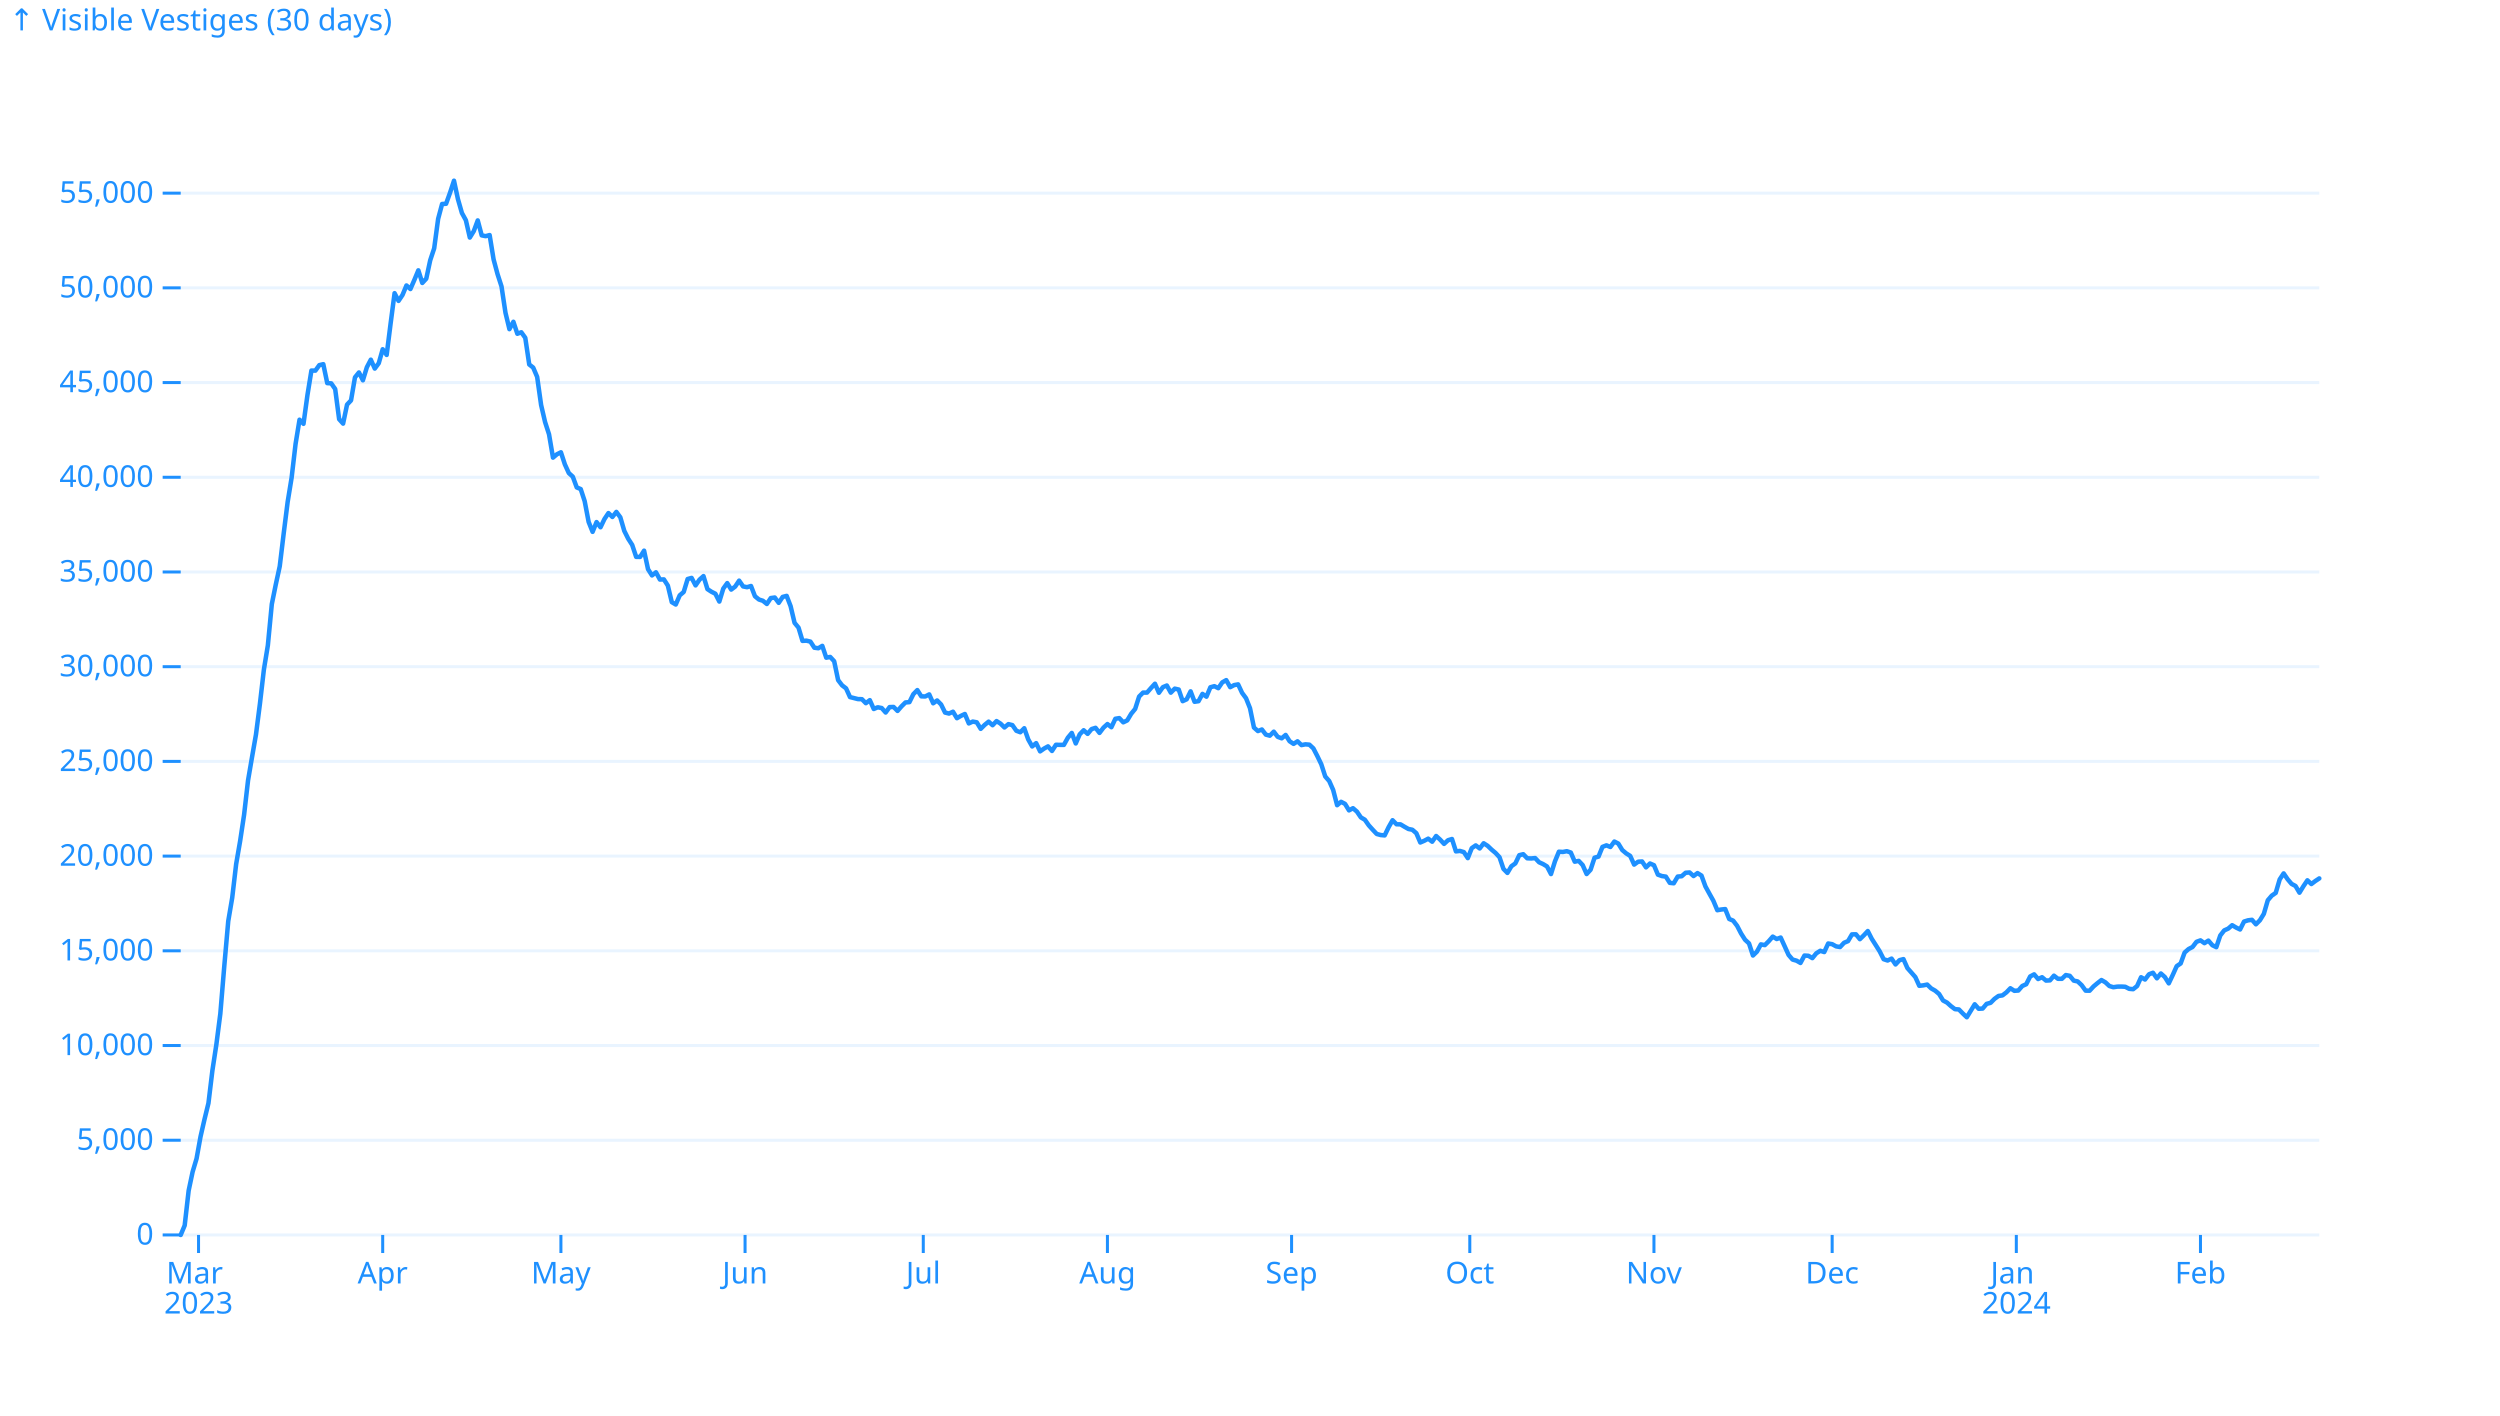
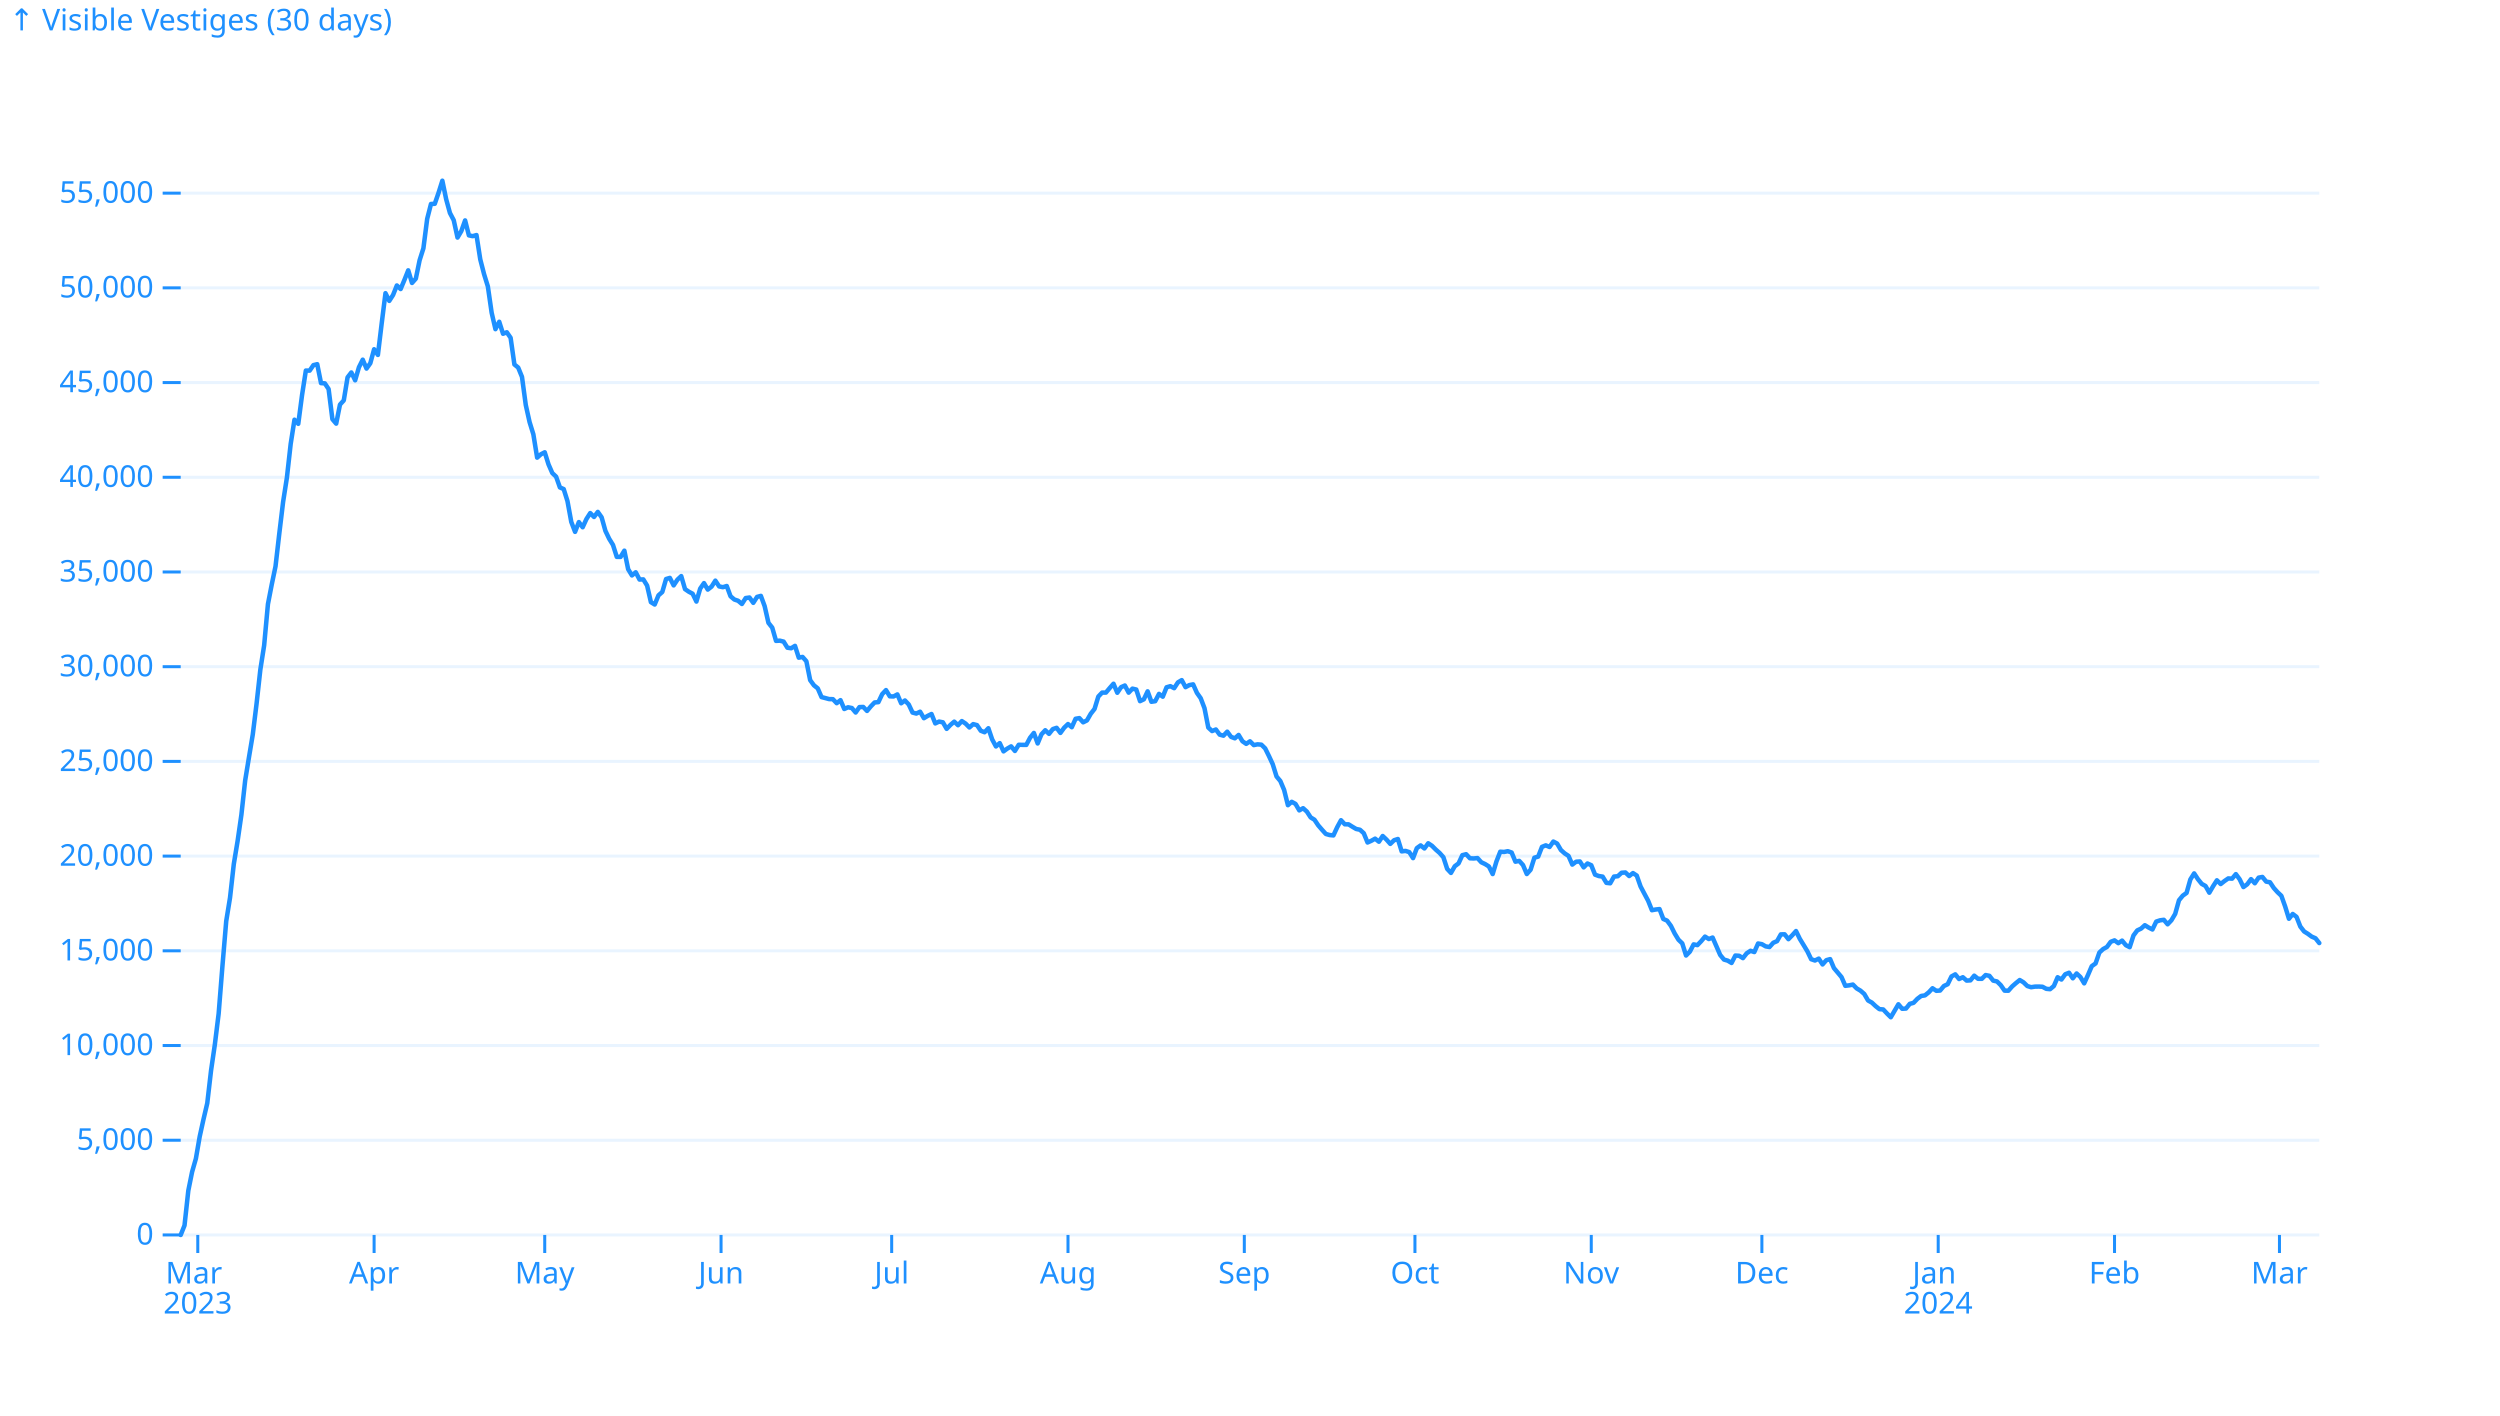
<svg xmlns="http://www.w3.org/2000/svg" class="plot-d6a7b5" fill="currentColor" font-family="system-ui, sans-serif" font-size="10" text-anchor="middle" width="830" height="470" viewBox="0 0 830 470" color="#1e90ff">
  <style>:where(.plot-d6a7b5){--plot-background: white;display:block;height:intrinsic;max-width:100%}:where(.plot-d6a7b5 text),:where(.plot-d6a7b5 tspan){white-space:pre}</style>
  <g aria-label="y-grid" stroke="currentColor" stroke-opacity=".1">
    <line x1="60" x2="770" y1="410" y2="410" />
    <line x1="60" x2="770" y1="378.557" y2="378.557" />
    <line x1="60" x2="770" y1="347.114" y2="347.114" />
    <line x1="60" x2="770" y1="315.671" y2="315.671" />
    <line x1="60" x2="770" y1="284.227" y2="284.227" />
    <line x1="60" x2="770" y1="252.784" y2="252.784" />
    <line x1="60" x2="770" y1="221.341" y2="221.341" />
    <line x1="60" x2="770" y1="189.898" y2="189.898" />
    <line x1="60" x2="770" y1="158.455" y2="158.455" />
    <line x1="60" x2="770" y1="127.012" y2="127.012" />
    <line x1="60" x2="770" y1="95.568" y2="95.568" />
    <line x1="60" x2="770" y1="64.125" y2="64.125" />
  </g>
  <g aria-label="y-axis tick" fill="none" stroke="currentColor">
    <path transform="translate(60,410)" d="M0,0L-6,0" />
    <path transform="translate(60,378.5568)" d="M0,0L-6,0" />
    <path transform="translate(60,347.1137)" d="M0,0L-6,0" />
    <path transform="translate(60,315.6705)" d="M0,0L-6,0" />
    <path transform="translate(60,284.2274)" d="M0,0L-6,0" />
    <path transform="translate(60,252.7842)" d="M0,0L-6,0" />
    <path transform="translate(60,221.3411)" d="M0,0L-6,0" />
    <path transform="translate(60,189.8979)" d="M0,0L-6,0" />
    <path transform="translate(60,158.4548)" d="M0,0L-6,0" />
    <path transform="translate(60,127.0116)" d="M0,0L-6,0" />
    <path transform="translate(60,95.56849)" d="M0,0L-6,0" />
    <path transform="translate(60,64.12534)" d="M0,0L-6,0" />
  </g>
  <g aria-label="y-axis tick label" text-anchor="end" font-variant="tabular-nums">
    <text y=".32em" transform="translate(-9,0) translate(60,410)">0</text>
    <text y=".32em" transform="translate(-9,0) translate(60,378.5568)">5,000</text>
    <text y=".32em" transform="translate(-9,0) translate(60,347.1137)">10,000</text>
    <text y=".32em" transform="translate(-9,0) translate(60,315.6705)">15,000</text>
    <text y=".32em" transform="translate(-9,0) translate(60,284.2274)">20,000</text>
    <text y=".32em" transform="translate(-9,0) translate(60,252.7842)">25,000</text>
    <text y=".32em" transform="translate(-9,0) translate(60,221.3411)">30,000</text>
    <text y=".32em" transform="translate(-9,0) translate(60,189.8979)">35,000</text>
    <text y=".32em" transform="translate(-9,0) translate(60,158.4548)">40,000</text>
    <text y=".32em" transform="translate(-9,0) translate(60,127.0116)">45,000</text>
    <text y=".32em" transform="translate(-9,0) translate(60,95.56849)">50,000</text>
    <text y=".32em" transform="translate(-9,0) translate(60,64.12534)">55,000</text>
  </g>
  <g aria-label="y-axis label" text-anchor="start">
    <text y=".71em" transform="translate(-57,-57) translate(60,60)">↑ Visible Vestiges (30 days)</text>
  </g>
  <g aria-label="x-axis tick" fill="none" stroke="currentColor">
-     <path transform="translate(65.91667,410)" d="M0,0L0,6" />
-     <path transform="translate(127.0556,410)" d="M0,0L0,6" />
-     <path transform="translate(186.2222,410)" d="M0,0L0,6" />
-     <path transform="translate(247.3611,410)" d="M0,0L0,6" />
-     <path transform="translate(306.5278,410)" d="M0,0L0,6" />
-     <path transform="translate(367.6667,410)" d="M0,0L0,6" />
-     <path transform="translate(428.8056,410)" d="M0,0L0,6" />
-     <path transform="translate(487.9722,410)" d="M0,0L0,6" />
-     <path transform="translate(549.1111,410)" d="M0,0L0,6" />
-     <path transform="translate(608.2778,410)" d="M0,0L0,6" />
-     <path transform="translate(669.4167,410)" d="M0,0L0,6" />
-     <path transform="translate(730.5556,410)" d="M0,0L0,6" />
+     <path transform="translate(65.66489,410)" d="M0,0L0,6" />
+     <path transform="translate(124.2021,410)" d="M0,0L0,6" />
+     <path transform="translate(180.8511,410)" d="M0,0L0,6" />
+     <path transform="translate(239.3883,410)" d="M0,0L0,6" />
+     <path transform="translate(296.0372,410)" d="M0,0L0,6" />
+     <path transform="translate(354.5745,410)" d="M0,0L0,6" />
+     <path transform="translate(413.1117,410)" d="M0,0L0,6" />
+     <path transform="translate(469.7606,410)" d="M0,0L0,6" />
+     <path transform="translate(528.2979,410)" d="M0,0L0,6" />
+     <path transform="translate(584.9468,410)" d="M0,0L0,6" />
+     <path transform="translate(643.484,410)" d="M0,0L0,6" />
+     <path transform="translate(702.0213,410)" d="M0,0L0,6" />
+     <path transform="translate(756.7819,410)" d="M0,0L0,6" />
  </g>
  <g aria-label="x-axis tick label" font-variant="tabular-nums">
-     <text transform="translate(0,9) translate(65.91667,410)">
+     <text transform="translate(0,9) translate(65.66489,410)">
      <tspan x="0" y=".71em">Mar</tspan>
      <tspan x="0" dy="1em">2023</tspan>
    </text>
-     <text y=".71em" transform="translate(0,9) translate(127.0556,410)">Apr</text>
-     <text y=".71em" transform="translate(0,9) translate(186.2222,410)">May</text>
-     <text y=".71em" transform="translate(0,9) translate(247.3611,410)">Jun</text>
-     <text y=".71em" transform="translate(0,9) translate(306.5278,410)">Jul</text>
-     <text y=".71em" transform="translate(0,9) translate(367.6667,410)">Aug</text>
-     <text y=".71em" transform="translate(0,9) translate(428.8056,410)">Sep</text>
-     <text y=".71em" transform="translate(0,9) translate(487.9722,410)">Oct</text>
-     <text y=".71em" transform="translate(0,9) translate(549.1111,410)">Nov</text>
-     <text y=".71em" transform="translate(0,9) translate(608.2778,410)">Dec</text>
-     <text transform="translate(0,9) translate(669.4167,410)">
+     <text y=".71em" transform="translate(0,9) translate(124.2021,410)">Apr</text>
+     <text y=".71em" transform="translate(0,9) translate(180.8511,410)">May</text>
+     <text y=".71em" transform="translate(0,9) translate(239.3883,410)">Jun</text>
+     <text y=".71em" transform="translate(0,9) translate(296.0372,410)">Jul</text>
+     <text y=".71em" transform="translate(0,9) translate(354.5745,410)">Aug</text>
+     <text y=".71em" transform="translate(0,9) translate(413.1117,410)">Sep</text>
+     <text y=".71em" transform="translate(0,9) translate(469.7606,410)">Oct</text>
+     <text y=".71em" transform="translate(0,9) translate(528.2979,410)">Nov</text>
+     <text y=".71em" transform="translate(0,9) translate(584.9468,410)">Dec</text>
+     <text transform="translate(0,9) translate(643.484,410)">
      <tspan x="0" y=".71em">Jan</tspan>
      <tspan x="0" dy="1em">2024</tspan>
    </text>
-     <text y=".71em" transform="translate(0,9) translate(730.5556,410)">Feb</text>
+     <text y=".71em" transform="translate(0,9) translate(702.0213,410)">Feb</text>
+     <text y=".71em" transform="translate(0,9) translate(756.7819,410)">Mar</text>
  </g>
  <g aria-label="line" fill="none" stroke="currentColor" stroke-width="1.5" stroke-linejoin="round" stroke-linecap="round">
-     <path d="M60,410L61.315,406.843L62.63,395.297L63.944,389.071L65.259,384.657L66.574,377.375L67.889,371.639L69.204,366.263L70.519,355.383L71.833,346.774L73.148,336.555L74.463,320.727L75.778,305.804L77.093,298.056L78.407,286.843L79.722,279.228L81.037,270.499L82.352,259.085L83.667,251.401L84.981,243.867L86.296,233.642L87.611,222.303L88.926,214.273L90.241,200.57L91.556,194.08L92.87,188.024L94.185,177.101L95.5,166.643L96.815,158.593L98.13,147.374L99.444,139.344L100.759,140.702L102.074,131.137L103.389,123.025L104.704,123.05L106.019,121.226L107.333,120.912L108.648,127.194L109.963,127.276L111.278,129.156L112.593,139.168L113.907,140.639L115.222,134.325L116.537,132.936L117.852,125.282L119.167,123.66L120.481,126.257L121.796,121.93L123.111,119.415L124.426,122.364L125.741,120.597L127.056,115.956L128.37,117.837L129.685,107.379L131,97.342L132.315,99.895L133.63,97.933L134.944,94.776L136.259,95.952L137.574,92.921L138.889,89.752L140.204,93.94L141.519,92.519L142.833,86.406L144.148,82.45L145.463,72.653L146.778,67.722L148.093,67.653L149.407,64L150.722,60L152.037,66.113L153.352,70.716L154.667,73.112L155.981,78.866L157.296,76.734L158.611,73.181L159.926,78.143L161.241,78.407L162.556,78.042L163.87,86.123L165.185,91.016L166.5,95.097L167.815,103.825L169.13,109.278L170.444,106.831L171.759,110.806L173.074,110.315L174.389,112.145L175.704,121L177.019,122.037L178.333,125.125L179.648,134.464L180.963,140.117L182.278,144.192L183.593,151.933L184.907,150.82L186.222,150.16L187.537,154.179L188.852,157.065L190.167,158.254L191.481,161.825L192.796,162.373L194.111,166.385L195.426,173.277L196.741,176.572L198.056,173.334L199.37,175.05L200.685,172.315L202,170.347L203.315,171.629L204.63,169.957L205.944,171.736L207.259,176.245L208.574,178.874L209.889,180.918L211.204,184.88L212.519,184.898L213.833,182.823L215.148,188.98L216.463,191.036L217.778,190.005L219.093,192.407L220.407,192.363L221.722,194.413L223.037,199.916L224.352,200.696L225.667,197.652L226.981,196.545L228.296,192.237L229.611,191.866L230.926,194.35L232.241,192.445L233.556,191.269L234.87,195.589L236.185,196.451L237.5,197.117L238.815,199.714L240.13,195.413L241.444,193.596L242.759,195.74L244.074,194.753L245.389,192.778L246.704,194.69L248.019,194.948L249.333,194.558L250.648,197.96L251.963,199.035L253.278,199.457L254.593,200.519L255.907,198.557L257.222,198.381L258.537,200.142L259.852,198.174L261.167,197.834L262.481,201.249L263.796,206.789L265.111,208.374L266.426,212.77L267.741,212.701L269.056,213.015L270.37,215.04L271.685,215.216L273,214.43L274.315,218.348L275.63,218.109L276.944,219.53L278.259,225.806L279.574,227.529L280.889,228.535L282.204,231.434L283.519,231.761L284.833,232.101L286.148,232.126L287.463,233.453L288.778,232.459L290.093,235.384L291.407,234.818L292.722,235.069L294.037,236.547L295.352,234.755L296.667,234.711L297.981,236.025L299.296,234.516L300.611,233.214L301.926,233.107L303.241,230.453L304.556,229.114L305.87,231.177L307.185,231.227L308.5,230.541L309.815,233.484L311.13,232.56L312.444,233.893L313.759,236.572L315.074,236.899L316.389,236.295L317.704,238.44L319.019,237.673L320.333,237.05L321.648,240.169L322.963,239.566L324.278,239.805L325.593,241.974L326.907,240.666L328.222,239.591L329.537,240.767L330.852,239.402L332.167,240.238L333.481,241.515L334.796,240.408L336.111,240.742L337.426,242.609L338.741,243.1L340.056,241.779L341.37,245.483L342.685,247.816L344,246.722L345.315,249.451L346.63,248.527L347.944,247.797L349.259,249.313L350.574,247.275L351.889,247.288L353.204,247.307L354.519,244.93L355.833,243.345L357.148,246.823L358.463,243.798L359.778,242.446L361.093,243.641L362.407,242.056L363.722,241.641L365.037,243.32L366.352,241.59L367.667,240.389L368.981,241.433L370.296,238.635L371.611,238.415L372.926,239.805L374.241,239.176L375.556,236.975L376.87,235.365L378.185,231.258L379.5,229.938L380.815,229.938L382.13,228.435L383.444,227.001L384.759,229.994L386.074,228.139L387.389,227.592L388.704,229.957L390.019,228.63L391.333,228.925L392.648,232.78L393.963,232.176L395.278,229.529L396.593,232.988L397.907,232.793L399.222,230.378L400.537,231.296L401.852,228.177L403.167,227.812L404.481,228.472L405.796,226.542L407.111,225.806L408.426,228.139L409.741,227.454L411.056,227.215L412.37,230.032L413.685,231.818L415,235.126L416.315,241.546L417.63,242.71L418.944,242.194L420.259,243.892L421.574,244.244L422.889,242.917L424.204,244.634L425.519,245.118L426.833,244.005L428.148,246.087L429.463,246.961L430.778,246.118L432.093,247.37L433.407,247.118L434.722,247.231L436.037,248.464L437.352,251.011L438.667,253.734L439.981,257.796L441.296,259.299L442.611,262.268L443.926,267.324L445.241,266.204L446.556,266.89L447.87,269.047L449.185,268.323L450.5,269.455L451.815,271.38L453.13,272.153L454.444,274.027L455.759,275.48L457.074,276.876L458.389,277.234L459.704,277.354L461.019,274.631L462.333,272.317L463.648,273.662L464.963,273.681L466.278,274.474L467.593,275.216L468.907,275.48L470.222,276.624L471.537,279.706L472.852,279.14L474.167,278.436L475.481,279.448L476.796,277.555L478.111,278.75L479.426,280.165L480.741,278.958L482.056,278.555L483.37,282.662L484.685,282.504L486,282.9L487.315,284.894L488.63,281.574L489.944,280.674L491.259,281.687L492.574,279.97L493.889,280.813L495.204,282.07L496.519,283.177L497.833,284.592L499.148,288.466L500.463,289.805L501.778,287.598L503.093,286.649L504.407,283.919L505.722,283.599L507.037,284.951L508.352,285.007L509.667,284.881L510.981,286.271L512.296,286.869L513.611,287.661L514.926,290.183L516.241,285.982L517.556,282.768L518.87,282.85L520.185,282.599L521.5,283.039L522.815,286.076L524.13,285.812L525.444,287.202L526.759,290.17L528.074,288.749L529.389,284.756L530.704,284.397L532.019,281.165L533.333,280.655L534.648,281.196L535.963,279.398L537.278,280.064L538.593,282.215L539.907,283.334L541.222,284.158L542.537,287.045L543.852,286.089L545.167,286.007L546.481,287.963L547.796,286.68L549.111,287.252L550.426,290.384L551.741,290.849L553.056,291.038L554.37,293.107L555.685,293.245L557,291.019L558.315,290.906L559.63,289.755L560.944,289.661L562.259,290.843L563.574,289.868L564.889,290.692L566.204,294.295L567.519,296.691L568.833,299.05L570.148,302.188L571.463,301.955L572.778,301.817L574.093,305.099L575.407,305.653L576.722,307.376L578.037,309.916L579.352,311.985L580.667,313.205L581.981,317.224L583.296,315.954L584.611,313.539L585.926,313.778L587.241,312.463L588.556,310.954L589.87,311.753L591.185,311.269L592.5,314.142L593.815,317.041L595.13,318.576L596.444,318.941L597.759,319.695L599.074,317.243L600.389,317.318L601.704,318.098L603.019,316.488L604.333,315.664L605.648,316.079L606.963,313.243L608.278,313.47L609.593,314.199L610.907,314.413L612.222,313.004L613.537,312.457L614.852,310.212L616.167,310.193L617.481,311.803L618.796,310.52L620.111,309.112L621.426,311.696L622.741,313.759L624.056,315.853L625.37,318.456L626.685,318.89L628,318.261L629.315,320.192L630.63,318.777L631.944,318.431L633.259,321.399L634.574,322.89L635.889,324.393L637.204,327.286L638.519,327.141L639.833,326.877L641.148,328.147L642.463,328.896L643.778,329.996L645.093,332.159L646.407,332.857L647.722,334.04L649.037,335.04L650.352,335.14L651.667,336.486L652.981,337.725L654.296,335.574L655.611,333.423L656.926,334.914L658.241,334.838L659.556,333.285L660.87,332.939L662.185,331.612L663.5,330.663L664.815,330.468L666.13,329.462L667.444,328.103L668.759,328.946L670.074,328.858L671.389,327.355L672.704,326.764L674.019,324.185L675.333,323.487L676.648,325.028L677.963,324.443L679.278,325.556L680.593,325.475L681.907,323.928L683.222,324.953L684.537,324.971L685.852,323.72L687.167,323.978L688.481,325.563L689.796,325.833L691.111,327.078L692.426,328.889L693.741,328.921L695.056,327.499L696.37,326.393L697.685,325.374L699,326.141L700.315,327.361L701.63,327.757L702.944,327.562L704.259,327.537L705.574,327.606L706.889,328.286L708.204,328.411L709.519,327.361L710.833,324.449L712.148,325.204L713.463,323.462L714.778,322.959L716.093,324.795L717.407,323.198L718.722,324.374L720.037,326.468L721.352,323.689L722.667,320.764L723.981,319.865L725.296,316.243L726.611,315.086L727.926,314.4L729.241,312.677L730.556,312.206L731.87,313.124L733.185,312.287L734.5,313.809L735.815,314.463L737.13,310.577L738.444,308.891L739.759,308.3L741.074,307.168L742.389,307.948L743.704,308.583L745.019,305.967L746.333,305.552L747.648,305.376L748.963,306.866L750.278,305.54L751.593,303.401L752.907,298.892L754.222,297.358L755.537,296.446L756.852,291.975L758.167,289.969L759.481,291.893L760.796,293.447L762.111,294.151L763.426,296.371L764.741,294.22L766.056,292.264L767.37,293.497L768.685,292.503L770,291.635" />
+     <path d="M60,410L61.259,406.843L62.518,395.297L63.777,389.071L65.035,384.657L66.294,377.375L67.553,371.639L68.812,366.263L70.071,355.383L71.33,346.774L72.589,336.555L73.848,320.727L75.106,305.804L76.365,298.056L77.624,286.843L78.883,279.228L80.142,270.499L81.401,259.085L82.66,251.401L83.918,243.867L85.177,233.642L86.436,222.303L87.695,214.273L88.954,200.57L90.213,194.08L91.472,188.024L92.73,177.101L93.989,166.643L95.248,158.593L96.507,147.374L97.766,139.344L99.025,140.702L100.284,131.137L101.543,123.025L102.801,123.05L104.06,121.226L105.319,120.912L106.578,127.194L107.837,127.276L109.096,129.156L110.355,139.168L111.613,140.639L112.872,134.325L114.131,132.936L115.39,125.282L116.649,123.66L117.908,126.257L119.167,121.93L120.426,119.415L121.684,122.364L122.943,120.597L124.202,115.956L125.461,117.837L126.72,107.379L127.979,97.342L129.238,99.895L130.496,97.933L131.755,94.776L133.014,95.952L134.273,92.921L135.532,89.752L136.791,93.94L138.05,92.519L139.309,86.406L140.567,82.45L141.826,72.653L143.085,67.722L144.344,67.653L145.603,64L146.862,60L148.121,66.113L149.379,70.716L150.638,73.112L151.897,78.866L153.156,76.734L154.415,73.181L155.674,78.143L156.933,78.407L158.191,78.042L159.45,86.123L160.709,91.016L161.968,95.097L163.227,103.825L164.486,109.278L165.745,106.831L167.004,110.806L168.262,110.315L169.521,112.145L170.78,121L172.039,122.037L173.298,125.125L174.557,134.464L175.816,140.117L177.074,144.192L178.333,151.933L179.592,150.82L180.851,150.16L182.11,154.179L183.369,157.065L184.628,158.254L185.887,161.825L187.145,162.373L188.404,166.385L189.663,173.277L190.922,176.572L192.181,173.334L193.44,175.05L194.699,172.315L195.957,170.347L197.216,171.629L198.475,169.957L199.734,171.736L200.993,176.245L202.252,178.874L203.511,180.918L204.77,184.88L206.028,184.898L207.287,182.823L208.546,188.98L209.805,191.036L211.064,190.005L212.323,192.407L213.582,192.363L214.84,194.413L216.099,199.916L217.358,200.696L218.617,197.652L219.876,196.545L221.135,192.237L222.394,191.866L223.652,194.35L224.911,192.445L226.17,191.269L227.429,195.589L228.688,196.451L229.947,197.117L231.206,199.714L232.465,195.413L233.723,193.596L234.982,195.74L236.241,194.753L237.5,192.778L238.759,194.69L240.018,194.948L241.277,194.558L242.535,197.96L243.794,199.035L245.053,199.457L246.312,200.519L247.571,198.557L248.83,198.381L250.089,200.142L251.348,198.174L252.606,197.834L253.865,201.249L255.124,206.789L256.383,208.374L257.642,212.77L258.901,212.701L260.16,213.015L261.418,215.04L262.677,215.216L263.936,214.43L265.195,218.348L266.454,218.109L267.713,219.53L268.972,225.806L270.23,227.529L271.489,228.535L272.748,231.434L274.007,231.761L275.266,232.101L276.525,232.126L277.784,233.453L279.043,232.459L280.301,235.384L281.56,234.818L282.819,235.069L284.078,236.547L285.337,234.755L286.596,234.711L287.855,236.025L289.113,234.516L290.372,233.214L291.631,233.107L292.89,230.453L294.149,229.114L295.408,231.177L296.667,231.227L297.926,230.541L299.184,233.484L300.443,232.56L301.702,233.893L302.961,236.572L304.22,236.899L305.479,236.295L306.738,238.44L307.996,237.673L309.255,237.05L310.514,240.169L311.773,239.566L313.032,239.805L314.291,241.974L315.55,240.666L316.809,239.591L318.067,240.767L319.326,239.402L320.585,240.238L321.844,241.515L323.103,240.408L324.362,240.742L325.621,242.609L326.879,243.1L328.138,241.779L329.397,245.483L330.656,247.816L331.915,246.722L333.174,249.451L334.433,248.527L335.691,247.797L336.95,249.313L338.209,247.275L339.468,247.288L340.727,247.307L341.986,244.93L343.245,243.345L344.504,246.823L345.762,243.798L347.021,242.446L348.28,243.641L349.539,242.056L350.798,241.641L352.057,243.32L353.316,241.59L354.574,240.389L355.833,241.433L357.092,238.635L358.351,238.415L359.61,239.805L360.869,239.176L362.128,236.975L363.387,235.365L364.645,231.258L365.904,229.938L367.163,229.938L368.422,228.435L369.681,227.001L370.94,229.994L372.199,228.139L373.457,227.592L374.716,229.957L375.975,228.63L377.234,228.925L378.493,232.78L379.752,232.176L381.011,229.529L382.27,232.988L383.528,232.793L384.787,230.378L386.046,231.296L387.305,228.177L388.564,227.812L389.823,228.472L391.082,226.542L392.34,225.806L393.599,228.139L394.858,227.454L396.117,227.215L397.376,230.032L398.635,231.818L399.894,235.126L401.152,241.546L402.411,242.71L403.67,242.194L404.929,243.892L406.188,244.244L407.447,242.917L408.706,244.634L409.965,245.118L411.223,244.005L412.482,246.087L413.741,246.961L415,246.118L416.259,247.37L417.518,247.118L418.777,247.231L420.035,248.464L421.294,251.011L422.553,253.734L423.812,257.796L425.071,259.299L426.33,262.268L427.589,267.324L428.848,266.204L430.106,266.89L431.365,269.047L432.624,268.323L433.883,269.455L435.142,271.38L436.401,272.153L437.66,274.027L438.918,275.48L440.177,276.876L441.436,277.234L442.695,277.354L443.954,274.631L445.213,272.317L446.472,273.662L447.73,273.681L448.989,274.474L450.248,275.216L451.507,275.48L452.766,276.624L454.025,279.706L455.284,279.14L456.543,278.436L457.801,279.448L459.06,277.555L460.319,278.75L461.578,280.165L462.837,278.958L464.096,278.555L465.355,282.662L466.613,282.504L467.872,282.9L469.131,284.894L470.39,281.574L471.649,280.674L472.908,281.687L474.167,279.97L475.426,280.813L476.684,282.07L477.943,283.177L479.202,284.592L480.461,288.466L481.72,289.805L482.979,287.598L484.238,286.649L485.496,283.919L486.755,283.599L488.014,284.951L489.273,285.007L490.532,284.881L491.791,286.271L493.05,286.869L494.309,287.661L495.567,290.183L496.826,285.982L498.085,282.768L499.344,282.85L500.603,282.599L501.862,283.039L503.121,286.076L504.379,285.812L505.638,287.202L506.897,290.17L508.156,288.749L509.415,284.756L510.674,284.397L511.933,281.165L513.191,280.655L514.45,281.196L515.709,279.398L516.968,280.064L518.227,282.215L519.486,283.334L520.745,284.158L522.004,287.045L523.262,286.089L524.521,286.007L525.78,287.963L527.039,286.68L528.298,287.252L529.557,290.384L530.816,290.849L532.074,291.038L533.333,293.107L534.592,293.245L535.851,291.019L537.11,290.906L538.369,289.755L539.628,289.661L540.887,290.843L542.145,289.868L543.404,290.692L544.663,294.295L545.922,296.691L547.181,299.05L548.44,302.188L549.699,301.955L550.957,301.817L552.216,305.099L553.475,305.653L554.734,307.376L555.993,309.916L557.252,311.985L558.511,313.205L559.77,317.224L561.028,315.954L562.287,313.539L563.546,313.778L564.805,312.463L566.064,310.954L567.323,311.753L568.582,311.269L569.84,314.142L571.099,317.041L572.358,318.576L573.617,318.941L574.876,319.695L576.135,317.243L577.394,317.318L578.652,318.098L579.911,316.488L581.17,315.664L582.429,316.079L583.688,313.243L584.947,313.47L586.206,314.199L587.465,314.413L588.723,313.004L589.982,312.457L591.241,310.212L592.5,310.193L593.759,311.803L595.018,310.52L596.277,309.112L597.535,311.696L598.794,313.759L600.053,315.853L601.312,318.456L602.571,318.89L603.83,318.261L605.089,320.192L606.348,318.777L607.606,318.431L608.865,321.399L610.124,322.89L611.383,324.393L612.642,327.286L613.901,327.141L615.16,326.877L616.418,328.147L617.677,328.896L618.936,329.996L620.195,332.159L621.454,332.857L622.713,334.04L623.972,335.04L625.23,335.14L626.489,336.486L627.748,337.725L629.007,335.574L630.266,333.423L631.525,334.914L632.784,334.838L634.043,333.285L635.301,332.939L636.56,331.612L637.819,330.663L639.078,330.468L640.337,329.462L641.596,328.103L642.855,328.946L644.113,328.858L645.372,327.355L646.631,326.764L647.89,324.185L649.149,323.487L650.408,325.028L651.667,324.443L652.926,325.556L654.184,325.475L655.443,323.928L656.702,324.953L657.961,324.971L659.22,323.72L660.479,323.978L661.738,325.563L662.996,325.833L664.255,327.078L665.514,328.889L666.773,328.921L668.032,327.499L669.291,326.393L670.55,325.374L671.809,326.141L673.067,327.361L674.326,327.757L675.585,327.562L676.844,327.537L678.103,327.606L679.362,328.286L680.621,328.411L681.879,327.361L683.138,324.449L684.397,325.204L685.656,323.462L686.915,322.959L688.174,324.795L689.433,323.198L690.691,324.374L691.95,326.468L693.209,323.689L694.468,320.764L695.727,319.865L696.986,316.243L698.245,315.086L699.504,314.4L700.762,312.677L702.021,312.206L703.28,313.124L704.539,312.287L705.798,313.809L707.057,314.463L708.316,310.577L709.574,308.891L710.833,308.3L712.092,307.168L713.351,307.948L714.61,308.583L715.869,305.967L717.128,305.552L718.387,305.376L719.645,306.866L720.904,305.54L722.163,303.401L723.422,298.892L724.681,297.358L725.94,296.446L727.199,291.975L728.457,289.969L729.716,291.893L730.975,293.447L732.234,294.151L733.493,296.371L734.752,294.22L736.011,292.264L737.27,293.497L738.528,292.503L739.787,291.635L741.046,291.717L742.305,290.214L743.564,291.918L744.823,294.503L746.082,293.579L747.34,291.874L748.599,293.239L749.858,291.384L751.117,291.151L752.376,292.692L753.635,292.918L754.894,294.811L756.152,296.214L757.411,297.408L758.67,300.949L759.929,305.024L761.188,303.445L762.447,304.401L763.706,307.615L764.965,309.244L766.223,310.03L767.482,310.96L768.741,311.501L770,313.092" />
  </g>
</svg>
